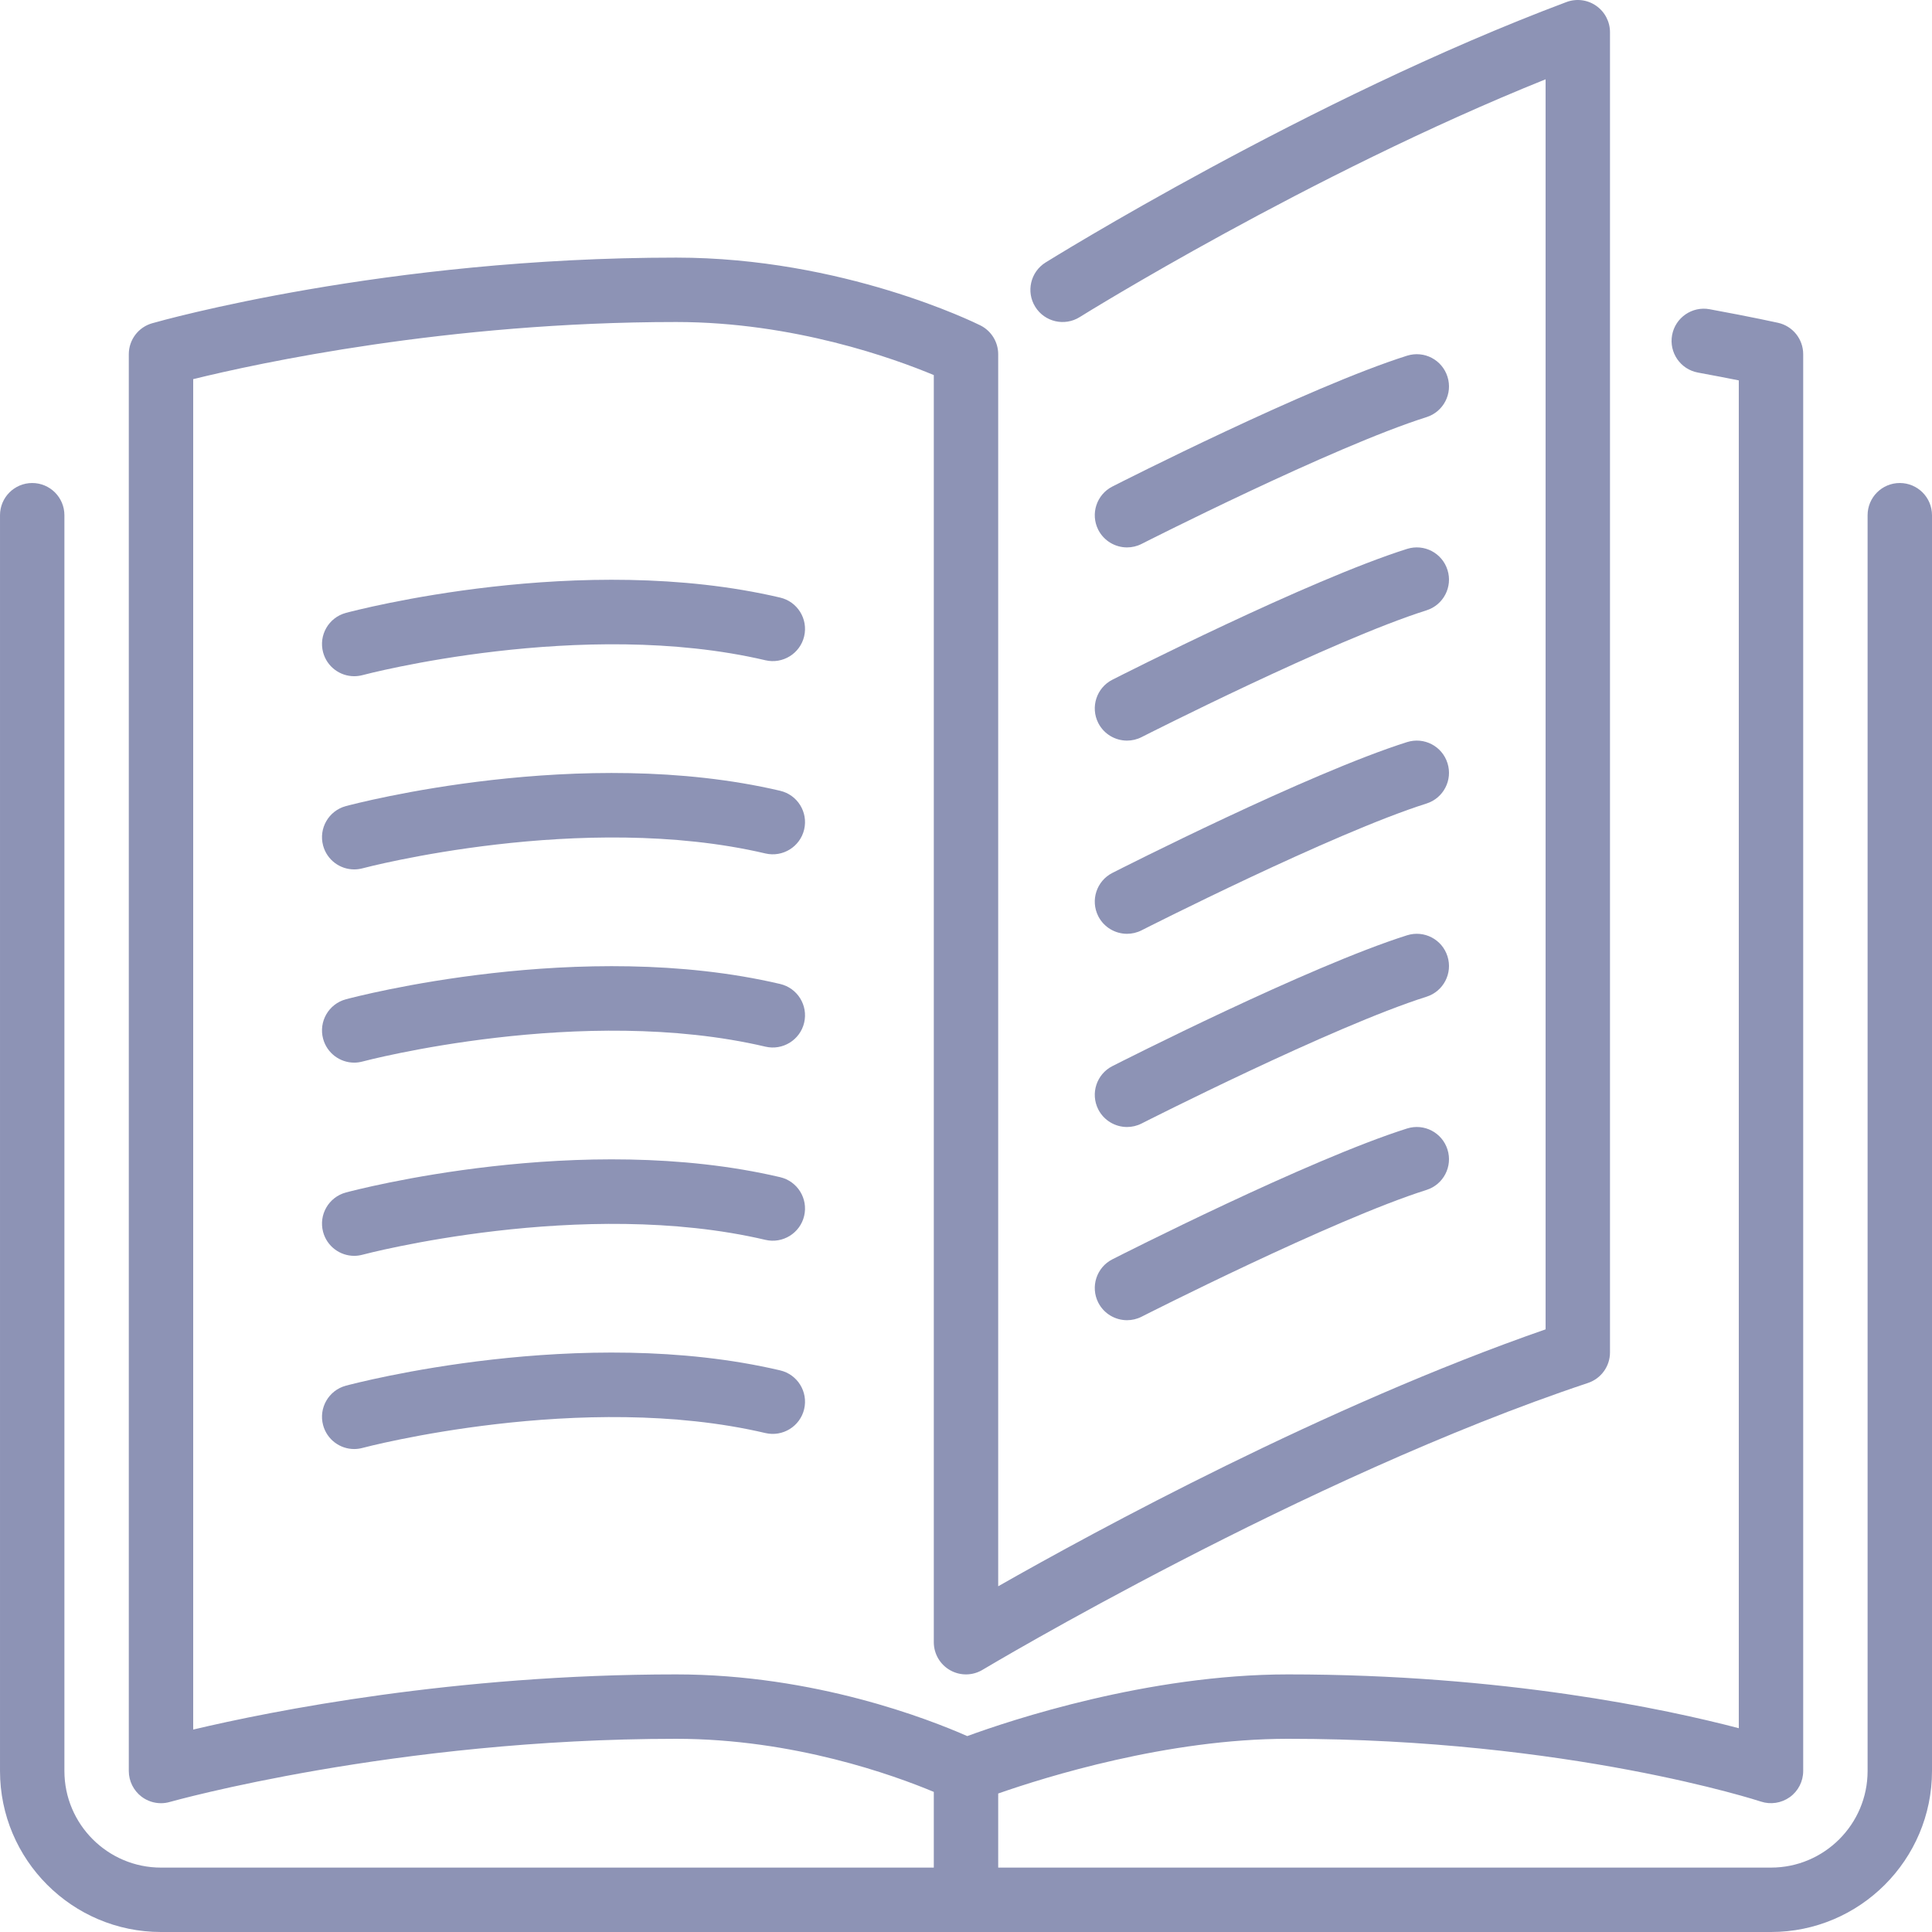
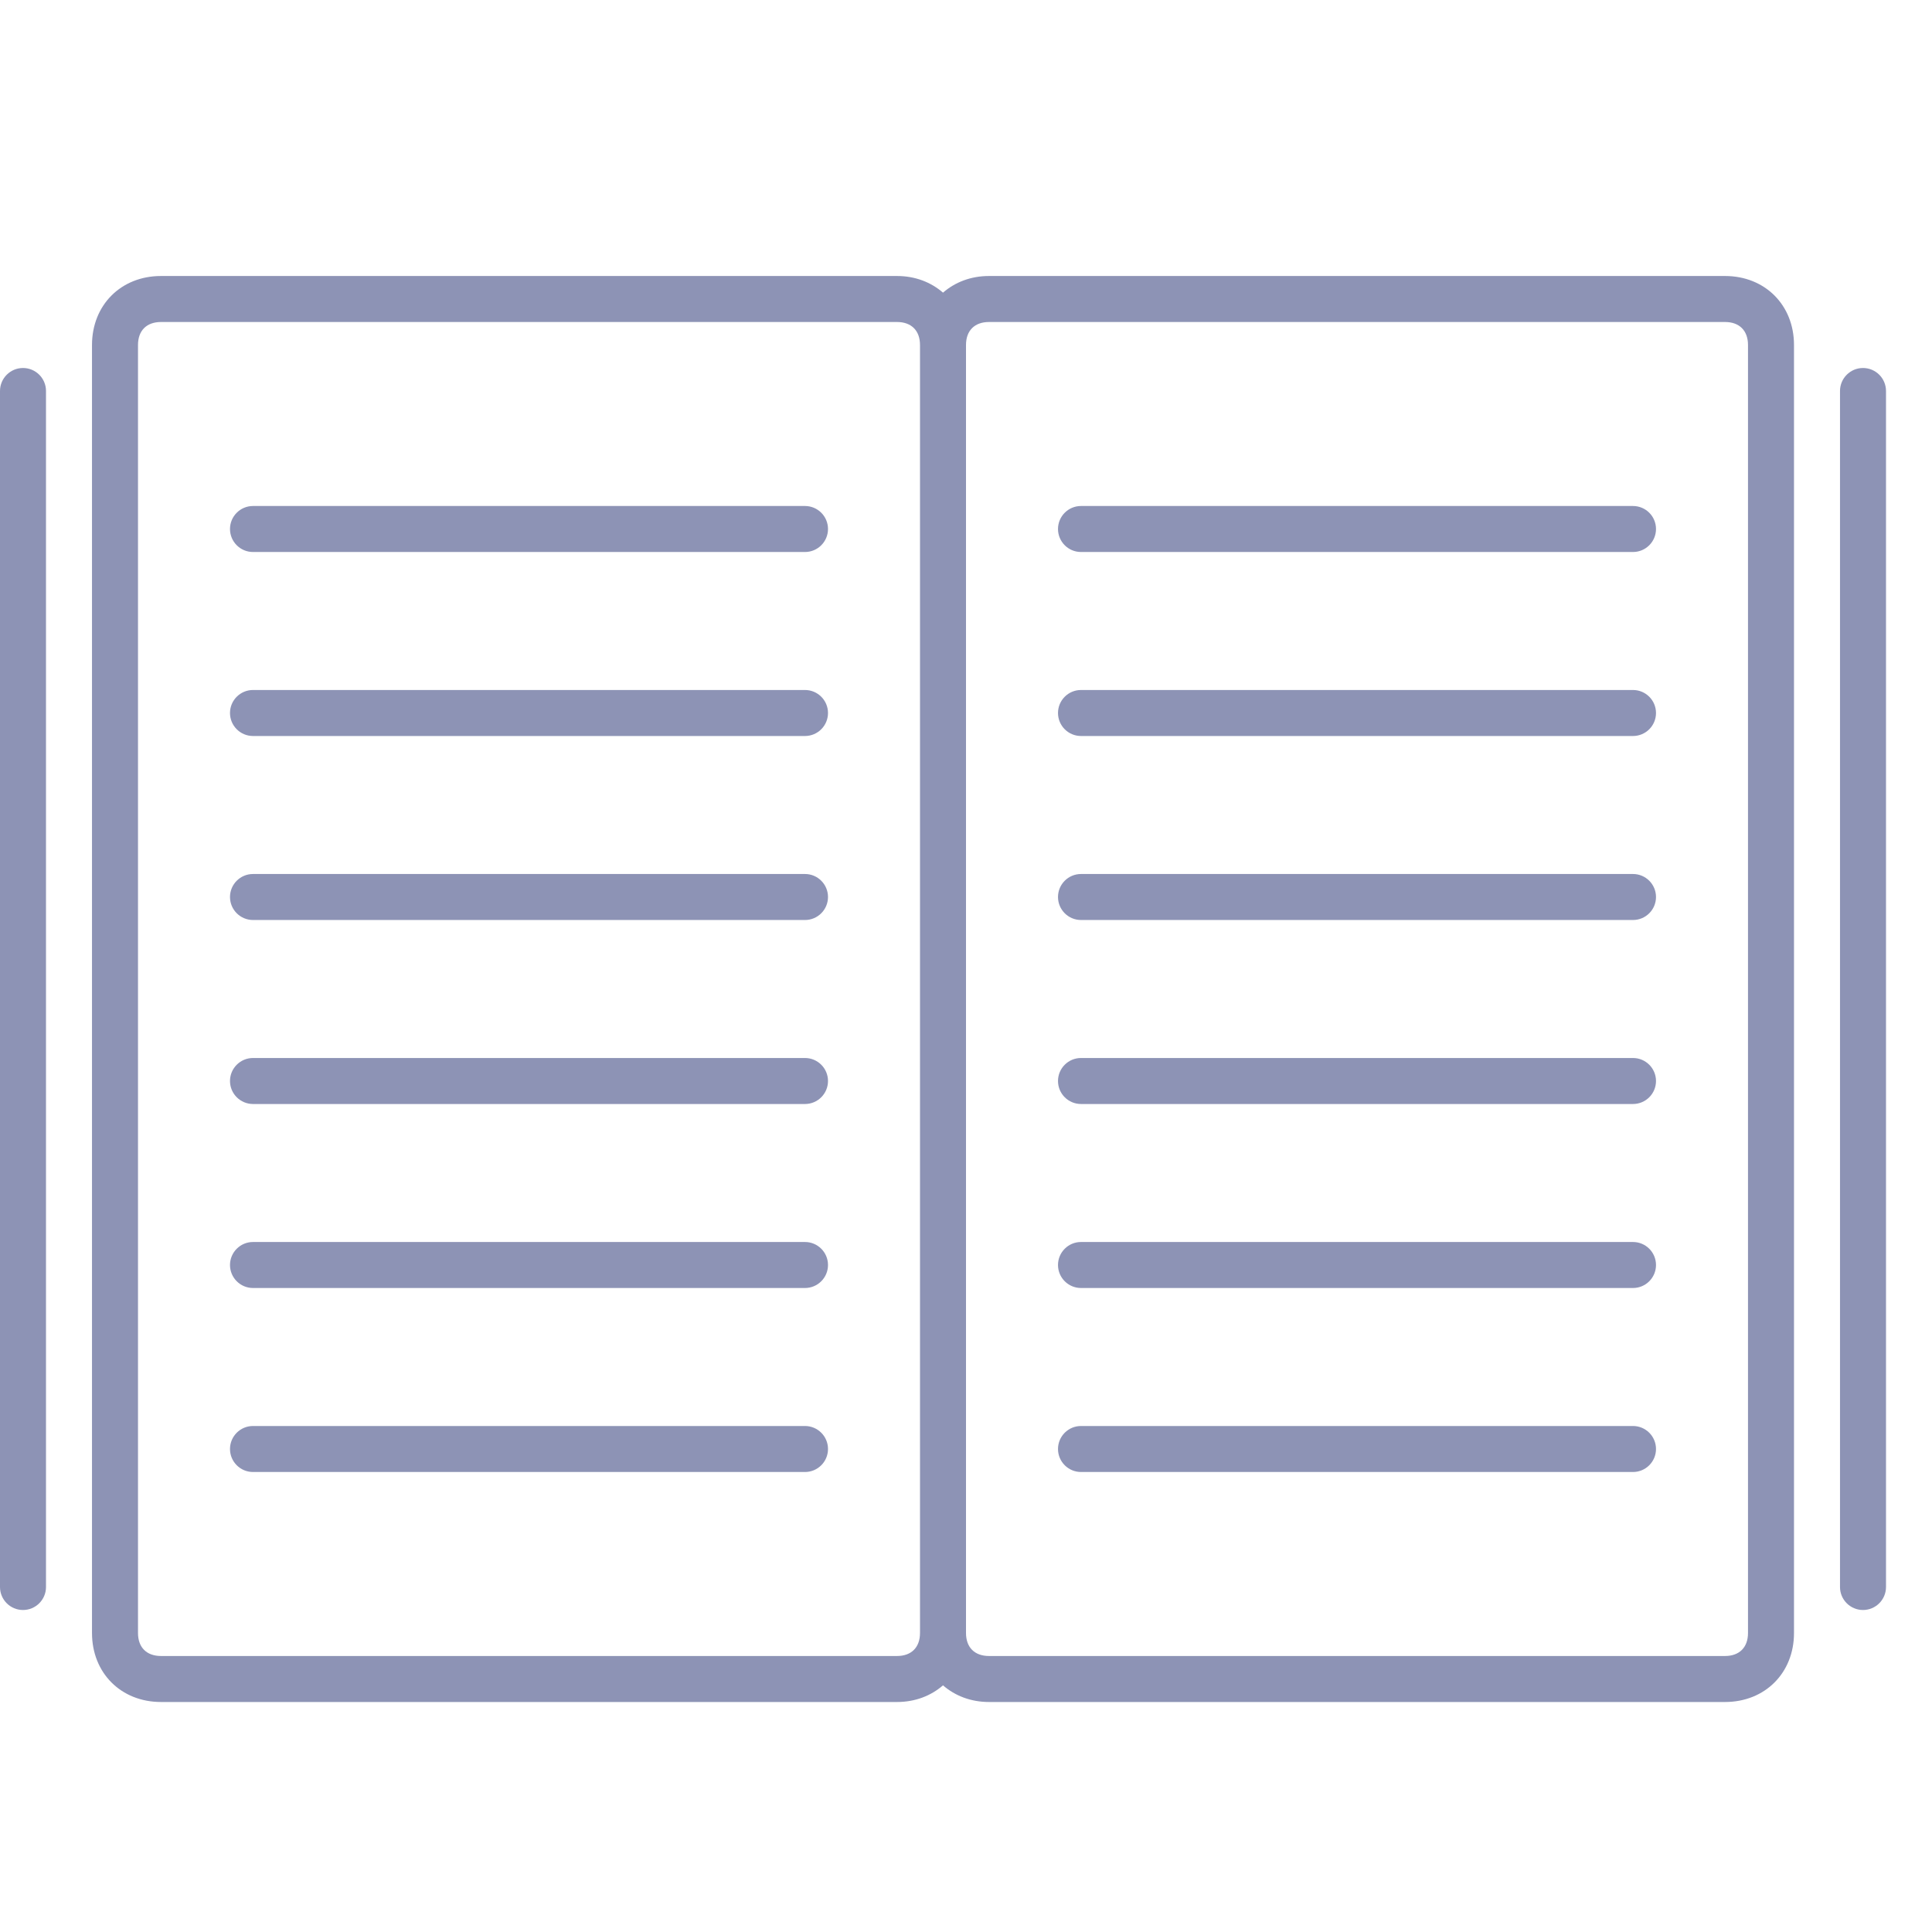
- <svg xmlns="http://www.w3.org/2000/svg" version="1.1" id="Layer_1" fill="#8D93B5" x="0px" y="0px" viewBox="0 0 512.004 512.004" style="enable-background:new 0 0 512.004 512.004;" xml:space="preserve">
+ <svg xmlns="http://www.w3.org/2000/svg" version="1.1" id="Layer_1" width="800px" height="800px" viewBox="0 0 42 32" enable-background="new 0 0 42 32" xml:space="preserve">
  <g>
-     <g>
-       <g>
-         <path d="M291.057,242.811c1.51,2.953,4.514,4.659,7.62,4.659c1.297,0,2.628-0.299,3.866-0.93     c0.503-0.256,50.731-25.771,75.503-33.596c4.489-1.425,6.98-6.221,5.555-10.709c-1.417-4.489-6.178-6.989-10.709-5.572     c-26.095,8.252-75.981,33.596-78.097,34.671C290.596,233.467,288.924,238.605,291.057,242.811z" />
-         <path d="M298.677,145.071c1.297,0,2.628-0.299,3.866-0.93c0.503-0.256,50.731-25.771,75.503-33.596     c4.489-1.425,6.98-6.221,5.555-10.709c-1.417-4.489-6.178-6.989-10.709-5.572c-26.095,8.252-75.981,33.596-78.097,34.671     c-4.198,2.133-5.871,7.27-3.738,11.477C292.567,143.364,295.571,145.071,298.677,145.071z" />
-         <path d="M503.469,128.004c-4.719,0-8.533,3.823-8.533,8.533v332.8c0,14.114-11.486,25.6-25.6,25.6h-204.8v-19.635     c12.442-4.352,44.851-14.498,76.8-14.498c74.334,0,124.809,16.461,125.312,16.631c2.568,0.853,5.436,0.427,7.68-1.178     c2.227-1.604,3.541-4.181,3.541-6.921V93.871c0-4.002-2.773-7.467-6.682-8.329c0,0-6.69-1.493-18.125-3.593     c-4.617-0.853-9.079,2.219-9.933,6.844c-0.853,4.642,2.21,9.088,6.844,9.941c4.361,0.802,8.013,1.51,10.829,2.074v357.188     c-19.337-5.069-62.276-14.259-119.467-14.259c-37.18,0-73.702,12.211-85.001,16.35c-10.044-4.437-40.405-16.35-77.133-16.35     c-58.778,0-107.196,9.694-128,14.618V100.475c17.041-4.19,67.371-15.138,128-15.138c31.113,0,57.796,9.685,68.267,14.063v335.804     c0,3.072,1.655,5.914,4.326,7.424c2.671,1.519,5.965,1.476,8.602-0.111c0.845-0.503,85.393-51.004,160.435-76.015     c3.49-1.169,5.837-4.42,5.837-8.098V8.537c0-2.799-1.374-5.419-3.678-7.014c-2.287-1.596-5.222-1.963-7.859-0.981     C346.856,26.15,277.771,69.141,277.079,69.568c-3.994,2.5-5.214,7.765-2.714,11.759c2.492,3.994,7.757,5.214,11.759,2.714     c0.631-0.401,60.732-37.794,123.477-63.027v331.281c-58.249,20.241-119.066,53.291-145.067,68.087V93.871     c0-3.234-1.826-6.187-4.719-7.637c-1.468-0.725-36.437-17.963-80.614-17.963c-77.107,0-136.388,16.683-138.88,17.399     c-3.661,1.041-6.187,4.395-6.187,8.201v375.467c0,2.671,1.263,5.197,3.388,6.81c1.502,1.135,3.311,1.724,5.146,1.724     c0.785,0,1.57-0.111,2.338-0.333c0.589-0.162,59.597-16.734,134.195-16.734c31.198,0,57.856,9.711,68.267,14.071v20.062h-204.8     c-14.114,0-25.6-11.486-25.6-25.6v-332.8c0-4.71-3.823-8.533-8.533-8.533s-8.533,3.823-8.533,8.533v332.8     c0,23.526,19.14,42.667,42.667,42.667h426.667c23.526,0,42.667-19.14,42.667-42.667v-332.8     C512.002,131.827,508.188,128.004,503.469,128.004z" />
-         <path d="M291.057,191.611c1.51,2.953,4.514,4.659,7.62,4.659c1.297,0,2.628-0.299,3.866-0.93     c0.503-0.256,50.731-25.771,75.503-33.596c4.489-1.425,6.98-6.221,5.555-10.709c-1.417-4.489-6.178-6.989-10.709-5.572     c-26.095,8.252-75.981,33.596-78.097,34.671C290.596,182.267,288.924,187.405,291.057,191.611z" />
-         <path d="M291.057,294.011c1.51,2.953,4.514,4.659,7.62,4.659c1.297,0,2.628-0.299,3.866-0.93     c0.503-0.256,50.731-25.771,75.503-33.596c4.489-1.425,6.98-6.221,5.555-10.709c-1.417-4.489-6.178-6.989-10.709-5.572     c-26.095,8.252-75.981,33.596-78.097,34.671C290.596,284.667,288.924,289.805,291.057,294.011z" />
-         <path d="M206.748,158.366c-52.693-12.365-112.572,3.388-115.089,4.062c-4.548,1.22-7.253,5.896-6.033,10.453     c1.024,3.814,4.471,6.323,8.235,6.323c0.734,0,1.476-0.094,2.219-0.29c0.572-0.162,58.223-15.326,106.778-3.934     c4.565,1.067,9.182-1.775,10.257-6.366C214.189,164.032,211.339,159.441,206.748,158.366z" />
-         <path d="M206.748,209.566c-52.693-12.356-112.572,3.388-115.089,4.062c-4.548,1.22-7.253,5.897-6.033,10.453     c1.024,3.814,4.471,6.323,8.235,6.323c0.734,0,1.476-0.094,2.219-0.29c0.572-0.162,58.223-15.326,106.778-3.934     c4.565,1.067,9.182-1.775,10.257-6.366C214.189,215.232,211.339,210.641,206.748,209.566z" />
-         <path d="M291.057,345.211c1.51,2.953,4.514,4.659,7.62,4.659c1.297,0,2.628-0.299,3.866-0.93     c0.503-0.256,50.731-25.771,75.503-33.596c4.489-1.425,6.98-6.221,5.555-10.709c-1.417-4.488-6.178-6.989-10.709-5.572     c-26.095,8.252-75.981,33.596-78.097,34.671C290.596,335.867,288.924,341.005,291.057,345.211z" />
-         <path d="M206.748,260.766c-52.693-12.356-112.572,3.379-115.089,4.062c-4.548,1.22-7.253,5.897-6.033,10.453     c1.024,3.814,4.471,6.332,8.235,6.332c0.734,0,1.476-0.102,2.219-0.299c0.572-0.162,58.223-15.326,106.778-3.934     c4.565,1.067,9.182-1.775,10.257-6.366C214.189,266.432,211.339,261.841,206.748,260.766z" />
-         <path d="M206.748,363.166c-52.693-12.365-112.572,3.388-115.089,4.062c-4.548,1.22-7.253,5.897-6.033,10.453     c1.024,3.814,4.471,6.332,8.235,6.332c0.734,0,1.476-0.102,2.219-0.299c0.572-0.162,58.223-15.326,106.778-3.934     c4.565,1.058,9.182-1.775,10.257-6.366C214.189,368.832,211.339,364.241,206.748,363.166z" />
-         <path d="M206.748,311.966c-52.693-12.365-112.572,3.379-115.089,4.062c-4.548,1.22-7.253,5.897-6.033,10.453     c1.024,3.814,4.471,6.332,8.235,6.332c0.734,0,1.476-0.102,2.219-0.299c0.572-0.162,58.223-15.326,106.778-3.934     c4.565,1.067,9.182-1.775,10.257-6.366C214.189,317.632,211.339,313.041,206.748,311.966z" />
-       </g>
-     </g>
+     <path fill="#8D93B5" d="M37.5,1h-16c-0.397,0-0.74,0.136-1,0.362C20.24,1.136,19.897,1,19.5,1h-16C2.631,1,2,1.631,2,2.5v28   C2,31.369,2.631,32,3.5,32h16c0.397,0,0.74-0.136,1-0.362c0.26,0.226,0.603,0.362,1,0.362h16c0.869,0,1.5-0.631,1.5-1.5v-28   C39,1.631,38.369,1,37.5,1z M19.5,31h-16C3.187,31,3,30.813,3,30.5v-28C3,2.187,3.187,2,3.5,2h16C19.813,2,20,2.187,20,2.5v1.167   v25.917v0.792V30.5C20,30.813,19.813,31,19.5,31z M38,30.5c0,0.313-0.187,0.5-0.5,0.5h-16c-0.313,0-0.5-0.187-0.5-0.5v-0.125   v-0.792V3.667V2.5C21,2.187,21.187,2,21.5,2h16C37.813,2,38,2.187,38,2.5V30.5z" />
+     <path fill="#8D93B5" d="M40.5,3C40.224,3,40,3.224,40,3.5v26c0,0.276,0.224,0.5,0.5,0.5s0.5-0.224,0.5-0.5v-26   C41,3.224,40.776,3,40.5,3z" />
+     <path fill="#8D93B5" d="M0.5,30C0.776,30,1,29.776,1,29.5v-26C1,3.224,0.776,3,0.5,3S0,3.224,0,3.5v26C0,29.776,0.224,30,0.5,30z" />
+     <path fill="#8D93B5" d="M17.5,10h-12C5.224,10,5,10.224,5,10.5S5.224,11,5.5,11h12c0.276,0,0.5-0.224,0.5-0.5S17.776,10,17.5,10z" />
+     <path fill="#8D93B5" d="M17.5,14h-12C5.224,14,5,14.224,5,14.5S5.224,15,5.5,15h12c0.276,0,0.5-0.224,0.5-0.5S17.776,14,17.5,14z" />
+     <path fill="#8D93B5" d="M17.5,6h-12C5.224,6,5,6.224,5,6.5S5.224,7,5.5,7h12C17.776,7,18,6.776,18,6.5S17.776,6,17.5,6z" />
+     <path fill="#8D93B5" d="M17.5,18h-12C5.224,18,5,18.224,5,18.5S5.224,19,5.5,19h12c0.276,0,0.5-0.224,0.5-0.5S17.776,18,17.5,18z" />
+     <path fill="#8D93B5" d="M17.5,22h-12C5.224,22,5,22.224,5,22.5S5.224,23,5.5,23h12c0.276,0,0.5-0.224,0.5-0.5S17.776,22,17.5,22z" />
+     <path fill="#8D93B5" d="M17.5,26h-12C5.224,26,5,26.224,5,26.5S5.224,27,5.5,27h12c0.276,0,0.5-0.224,0.5-0.5S17.776,26,17.5,26z" />
+     <path fill="#8D93B5" d="M35.5,10h-12c-0.276,0-0.5,0.224-0.5,0.5s0.224,0.5,0.5,0.5h12c0.276,0,0.5-0.224,0.5-0.5   S35.776,10,35.5,10z" />
+     <path fill="#8D93B5" d="M35.5,14h-12c-0.276,0-0.5,0.224-0.5,0.5s0.224,0.5,0.5,0.5h12c0.276,0,0.5-0.224,0.5-0.5   S35.776,14,35.5,14z" />
+     <path fill="#8D93B5" d="M35.5,6h-12C23.224,6,23,6.224,23,6.5S23.224,7,23.5,7h12C35.776,7,36,6.776,36,6.5S35.776,6,35.5,6z" />
+     <path fill="#8D93B5" d="M35.5,18h-12c-0.276,0-0.5,0.224-0.5,0.5s0.224,0.5,0.5,0.5h12c0.276,0,0.5-0.224,0.5-0.5   S35.776,18,35.5,18z" />
+     <path fill="#8D93B5" d="M35.5,22h-12c-0.276,0-0.5,0.224-0.5,0.5s0.224,0.5,0.5,0.5h12c0.276,0,0.5-0.224,0.5-0.5   S35.776,22,35.5,22z" />
+     <path fill="#8D93B5" d="M35.5,26h-12c-0.276,0-0.5,0.224-0.5,0.5s0.224,0.5,0.5,0.5h12c0.276,0,0.5-0.224,0.5-0.5   S35.776,26,35.5,26z" />
  </g>
-   <g>
- </g>
-   <g>
- </g>
-   <g>
- </g>
-   <g>
- </g>
-   <g>
- </g>
-   <g>
- </g>
-   <g>
- </g>
-   <g>
- </g>
-   <g>
- </g>
-   <g>
- </g>
-   <g>
- </g>
-   <g>
- </g>
-   <g>
- </g>
-   <g>
- </g>
-   <g>
- </g>
</svg>
